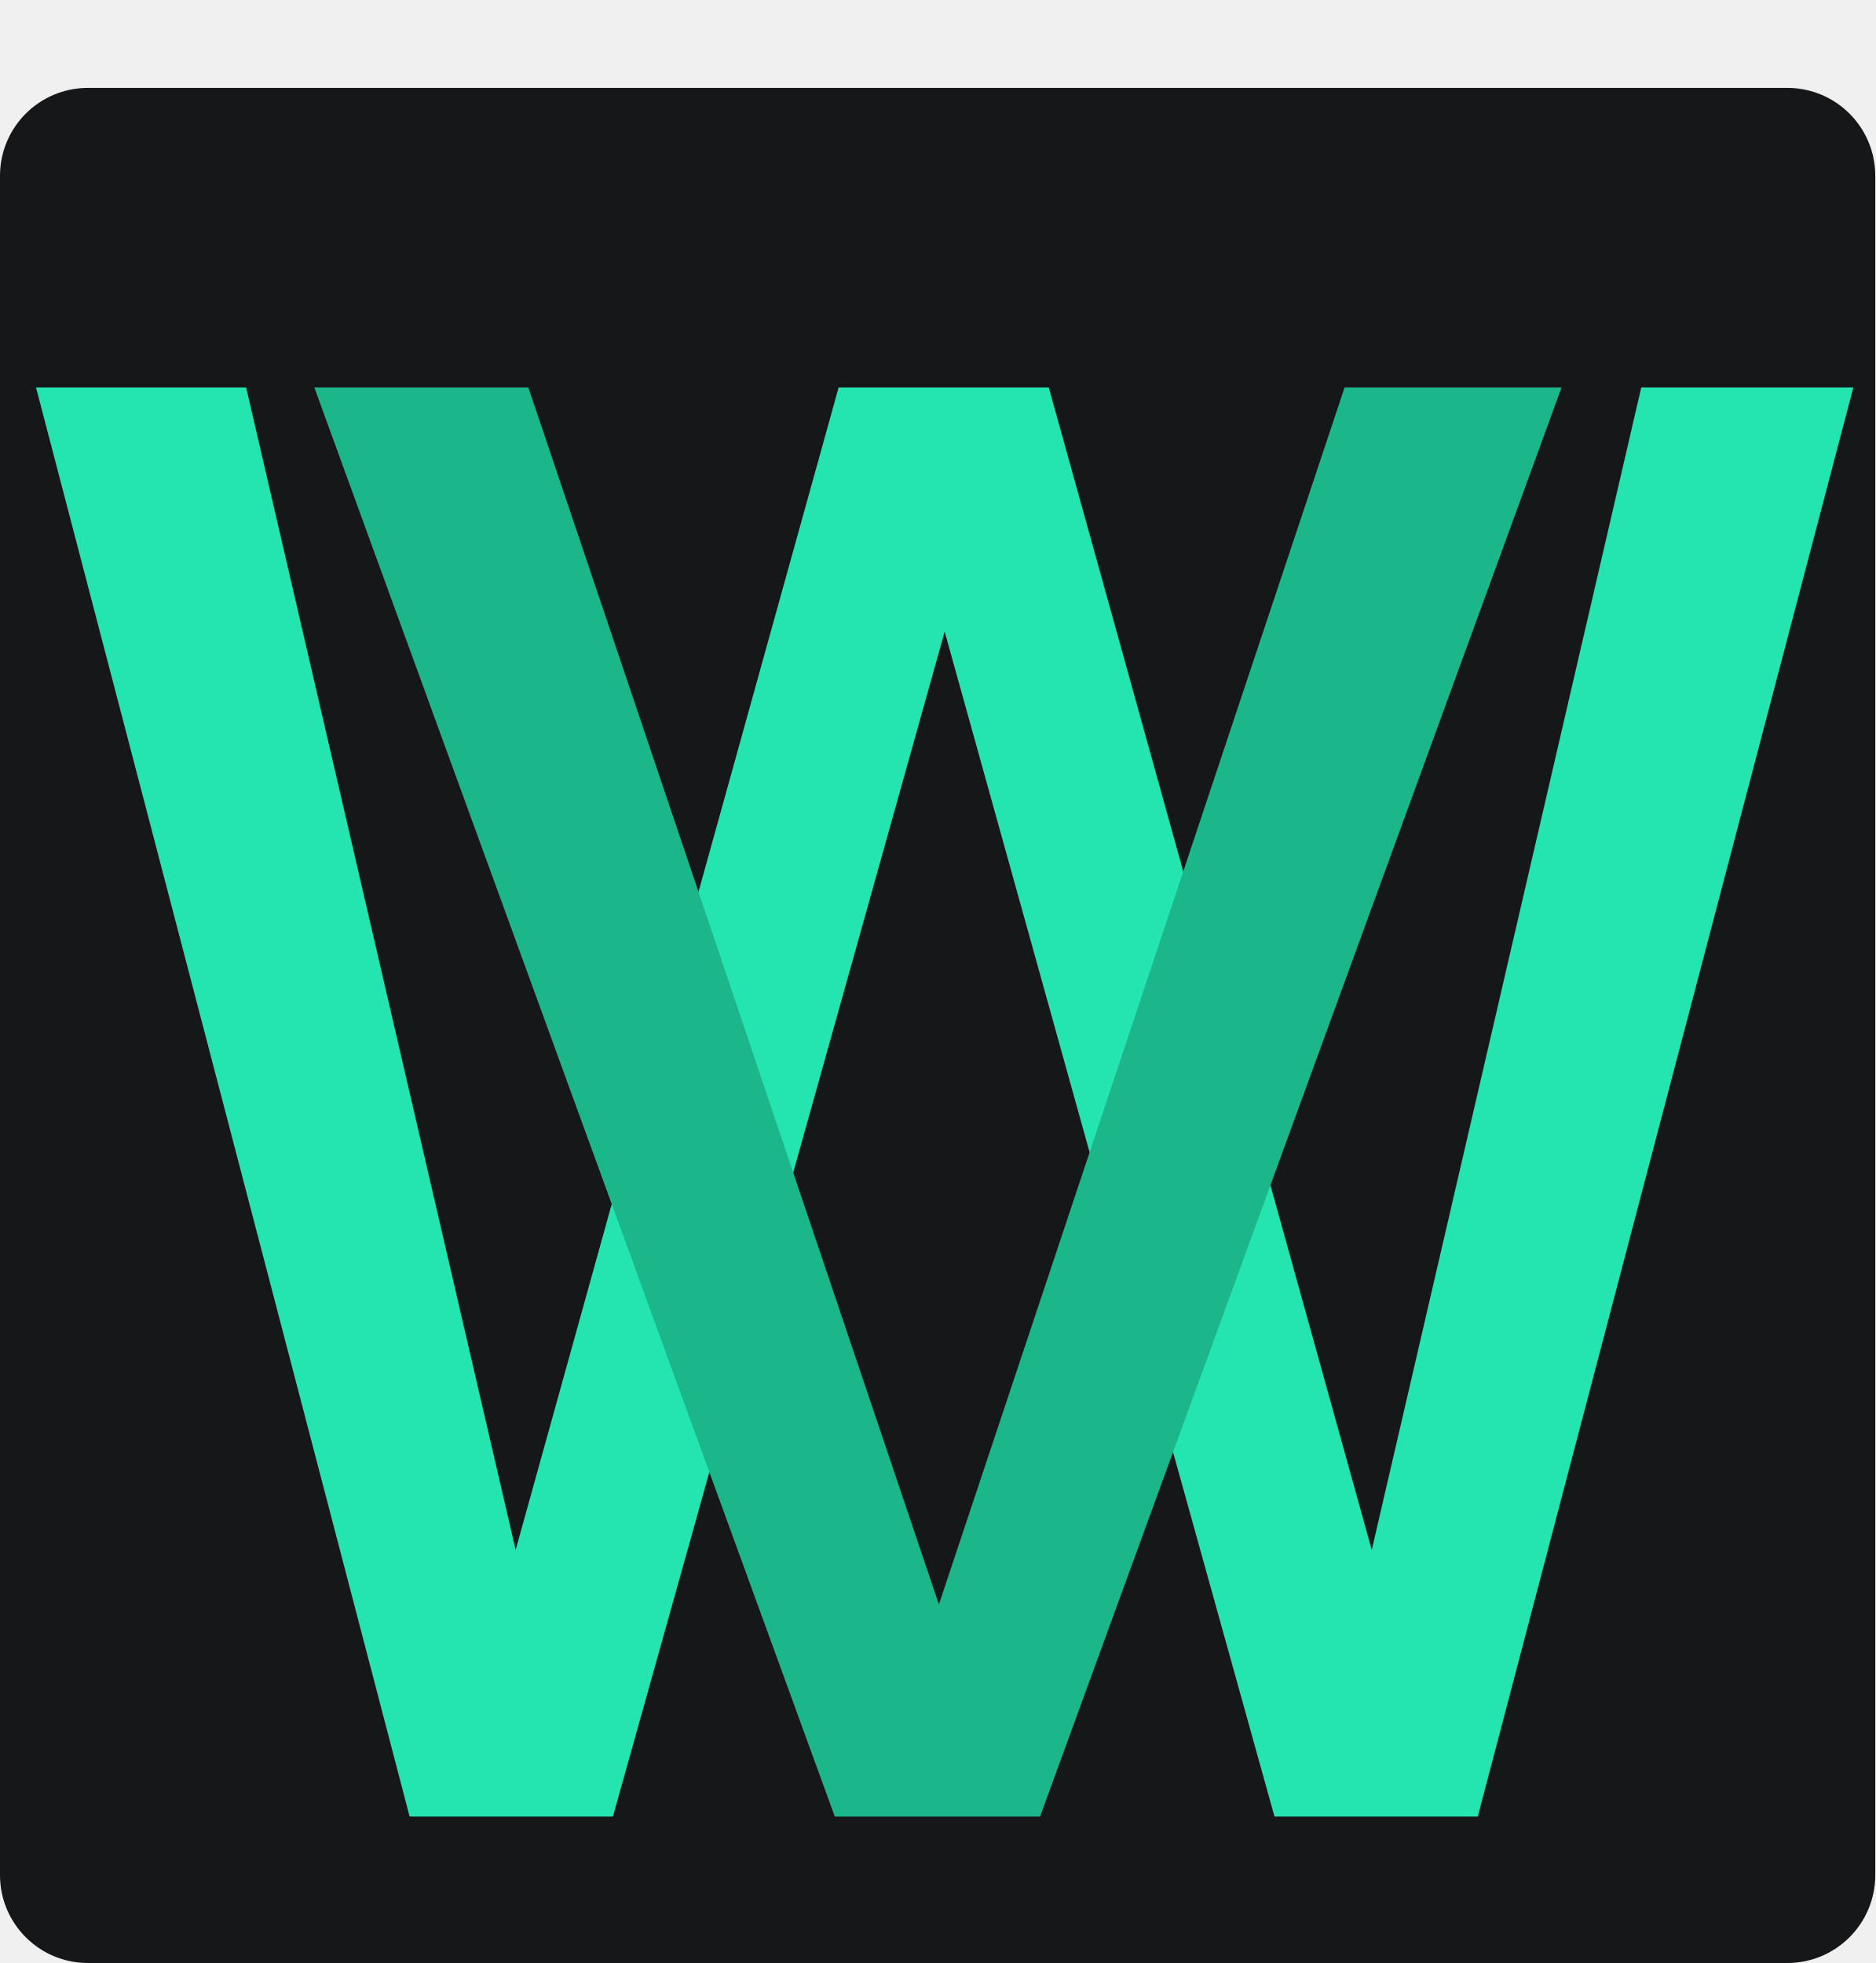
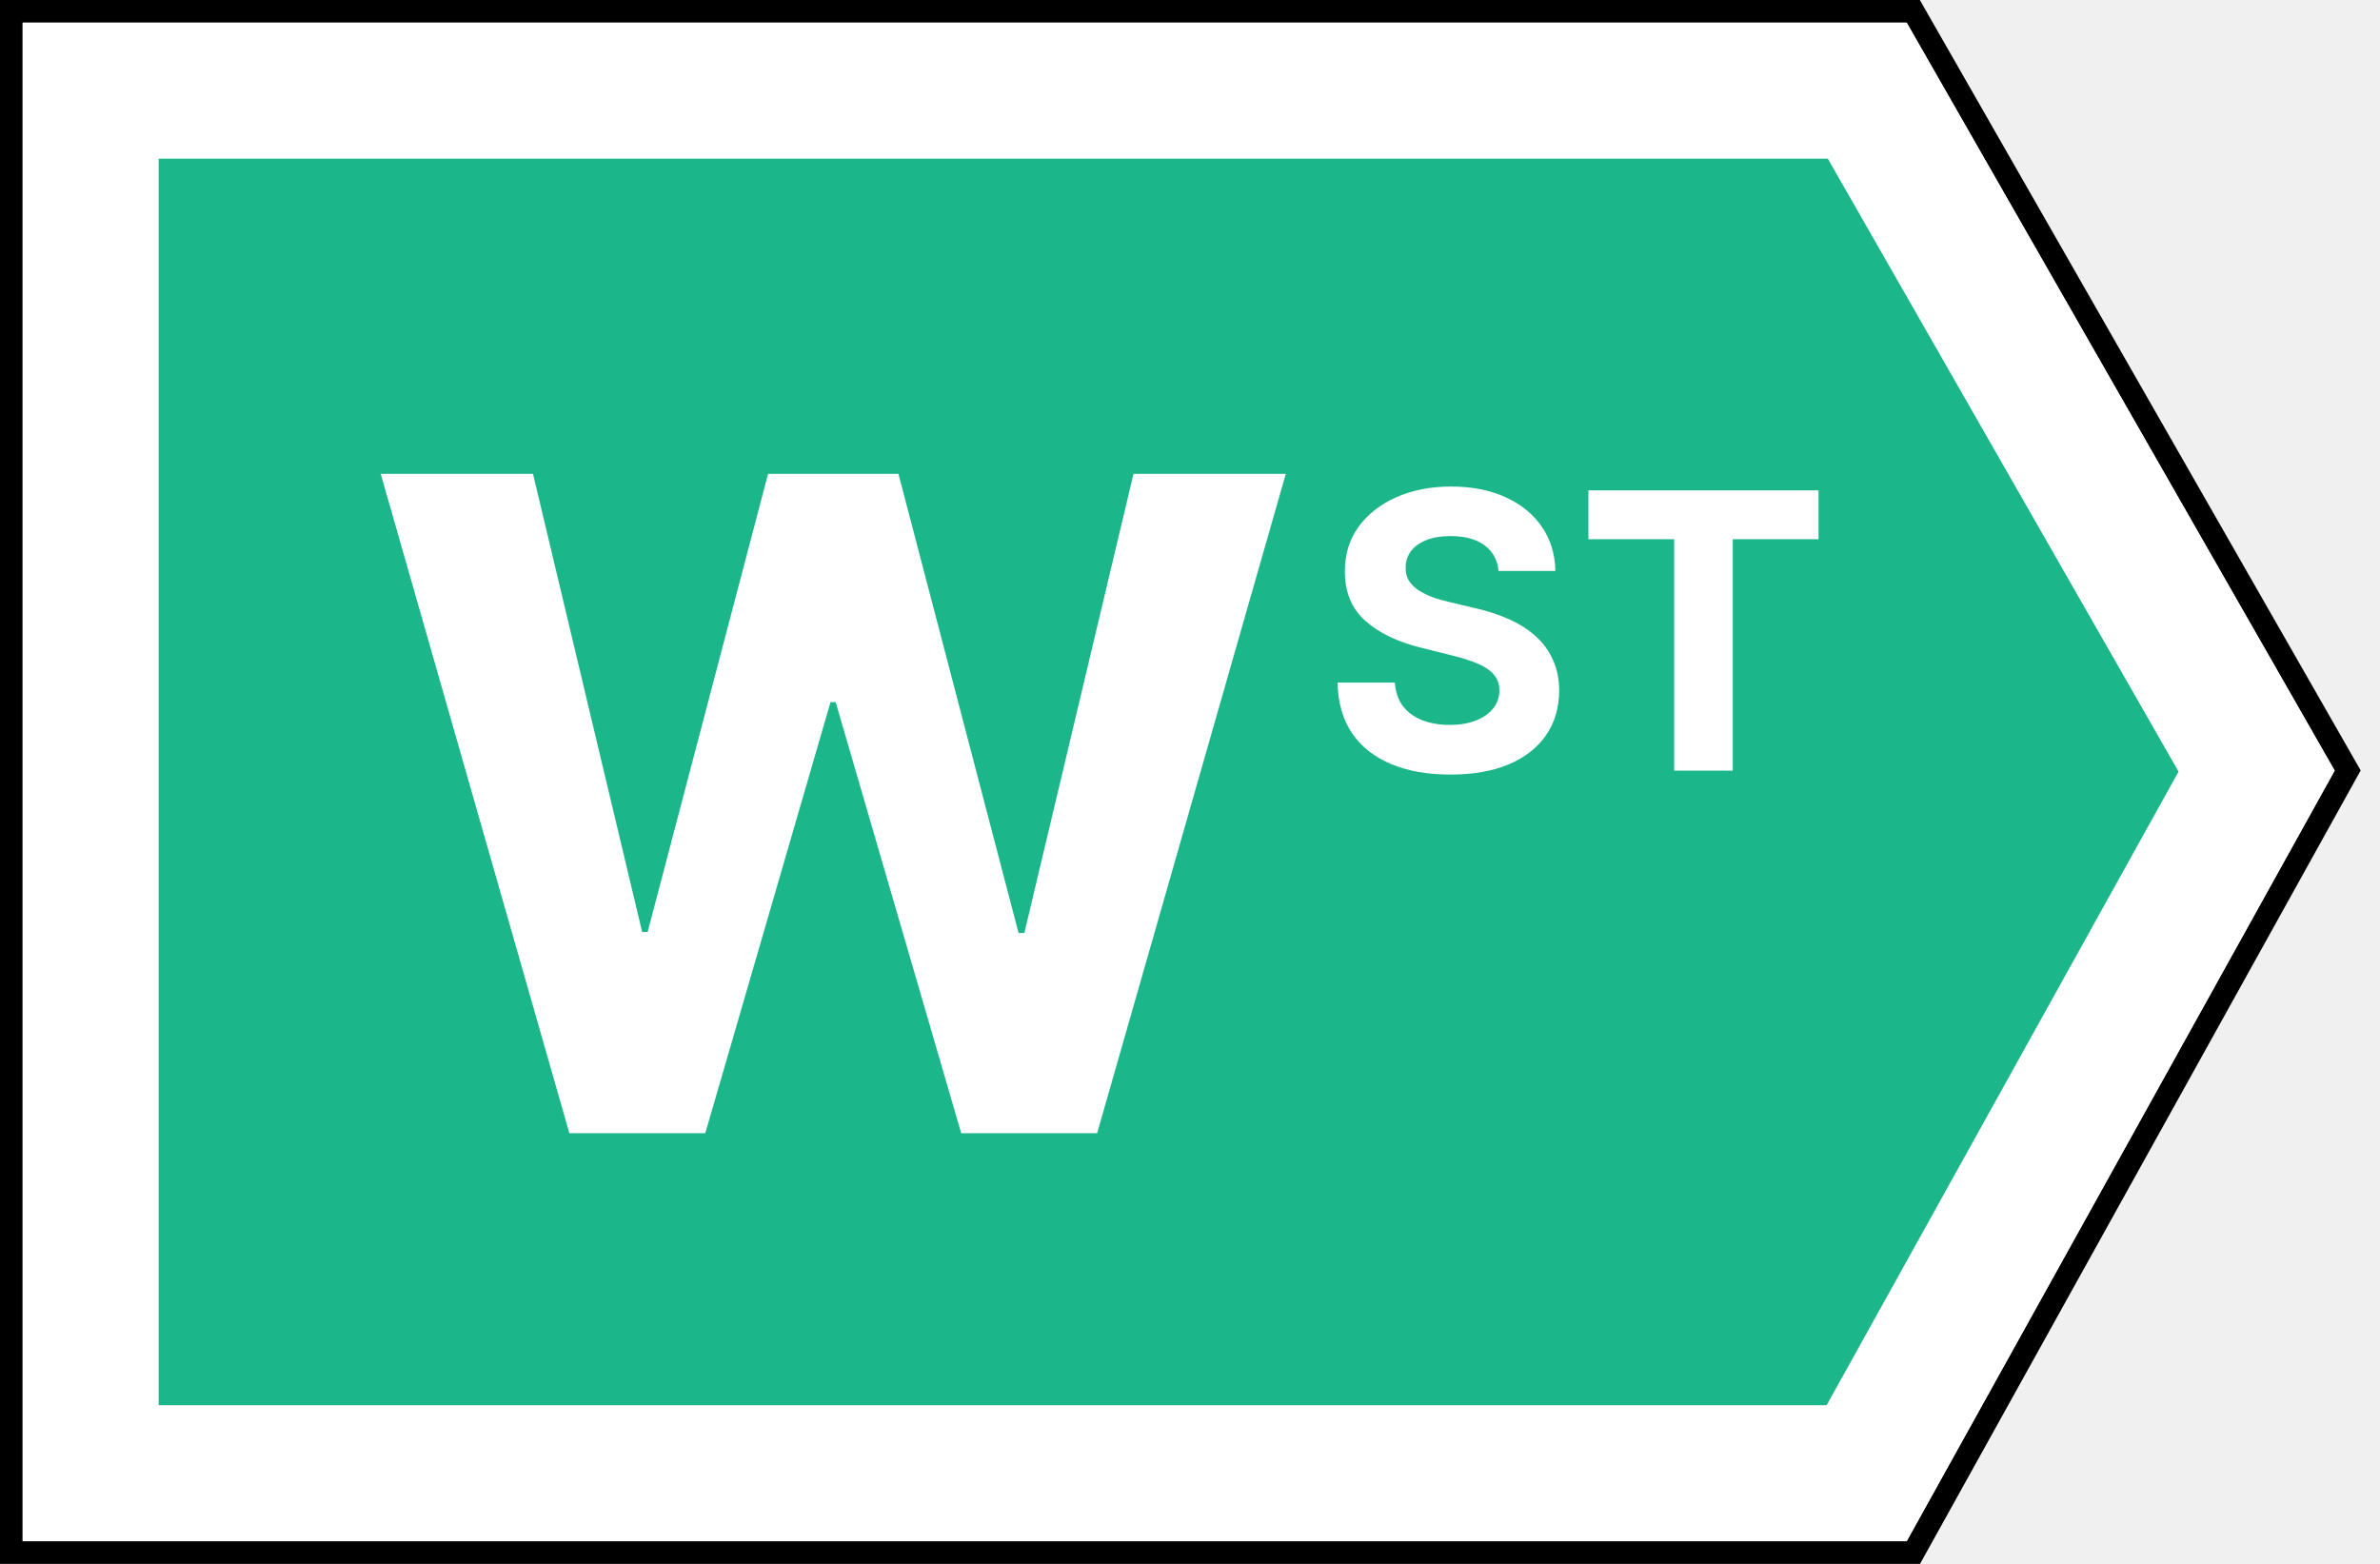
- <svg xmlns="http://www.w3.org/2000/svg" width="64" height="67" viewBox="0 0 64 67" fill="none">
-   <rect y="3" width="64" height="64" rx="3" fill="#151719" />
-   <path d="M8.4 13.225L17.598 52.902L28.621 13.225H35.793L46.816 52.902L56.014 13.225H63.252L50.435 62H43.496L32.24 21.559L20.918 62H13.979L1.229 13.225H8.4Z" fill="#24E5AF" />
-   <path d="M18.031 13.225L32.043 54.762L45.889 13.225H53.293L35.496 62H28.49L10.727 13.225H18.031Z" fill="#1CB68B" />
+ <svg xmlns="http://www.w3.org/2000/svg" width="105" height="69" viewBox="0 0 105 69" fill="none">
+   <path d="M1 0.5H0.5V1V68V68.5H1H84.119H84.413L84.556 68.243L103.437 34.243L103.574 33.996L103.434 33.752L84.553 0.752L84.409 0.5H84.119H1Z" stroke="black" />
+   <path d="M4 4H82.379L99.556 34.022L82.353 65H4V4Z" fill="#1CB68B" stroke="white" stroke-width="6" />
+   <path d="M25.12 50L16.797 20.909H23.515L28.331 41.122H28.572L33.885 20.909H39.638L44.936 41.165H45.192L50.007 20.909H56.726L48.402 50H42.407L36.868 30.98H36.64L31.115 50H25.12Z" fill="white" />
+   <path d="M66.114 25.192C66.066 24.705 65.858 24.327 65.492 24.057C65.126 23.788 64.629 23.653 64.001 23.653C63.574 23.653 63.214 23.713 62.92 23.834C62.627 23.951 62.401 24.113 62.244 24.323C62.091 24.532 62.015 24.77 62.015 25.035C62.007 25.256 62.053 25.45 62.154 25.615C62.258 25.78 62.401 25.923 62.582 26.043C62.763 26.16 62.973 26.263 63.21 26.351C63.448 26.436 63.701 26.508 63.971 26.569L65.082 26.834C65.621 26.955 66.116 27.116 66.567 27.317C67.017 27.518 67.408 27.766 67.738 28.06C68.068 28.354 68.323 28.7 68.504 29.098C68.69 29.496 68.784 29.953 68.788 30.468C68.784 31.225 68.591 31.881 68.209 32.436C67.83 32.988 67.283 33.416 66.567 33.722C65.854 34.024 64.995 34.175 63.989 34.175C62.991 34.175 62.121 34.022 61.381 33.716C60.644 33.41 60.069 32.958 59.654 32.358C59.244 31.754 59.029 31.008 59.008 30.118H61.538C61.566 30.533 61.685 30.879 61.894 31.157C62.107 31.43 62.391 31.637 62.745 31.778C63.103 31.915 63.508 31.984 63.959 31.984C64.401 31.984 64.786 31.919 65.112 31.791C65.442 31.662 65.697 31.483 65.879 31.253C66.06 31.024 66.15 30.76 66.15 30.462C66.15 30.185 66.068 29.951 65.903 29.762C65.742 29.573 65.504 29.412 65.19 29.279C64.88 29.146 64.5 29.026 64.049 28.917L62.703 28.579C61.661 28.325 60.838 27.929 60.234 27.39C59.63 26.85 59.33 26.124 59.334 25.21C59.33 24.462 59.53 23.808 59.932 23.248C60.339 22.689 60.896 22.252 61.604 21.938C62.313 21.624 63.118 21.467 64.019 21.467C64.937 21.467 65.738 21.624 66.422 21.938C67.11 22.252 67.645 22.689 68.028 23.248C68.41 23.808 68.607 24.456 68.619 25.192H66.114ZM70.076 23.791V21.636H80.23V23.791H76.445V34H73.861V23.791H70.076Z" fill="white" />
</svg>
